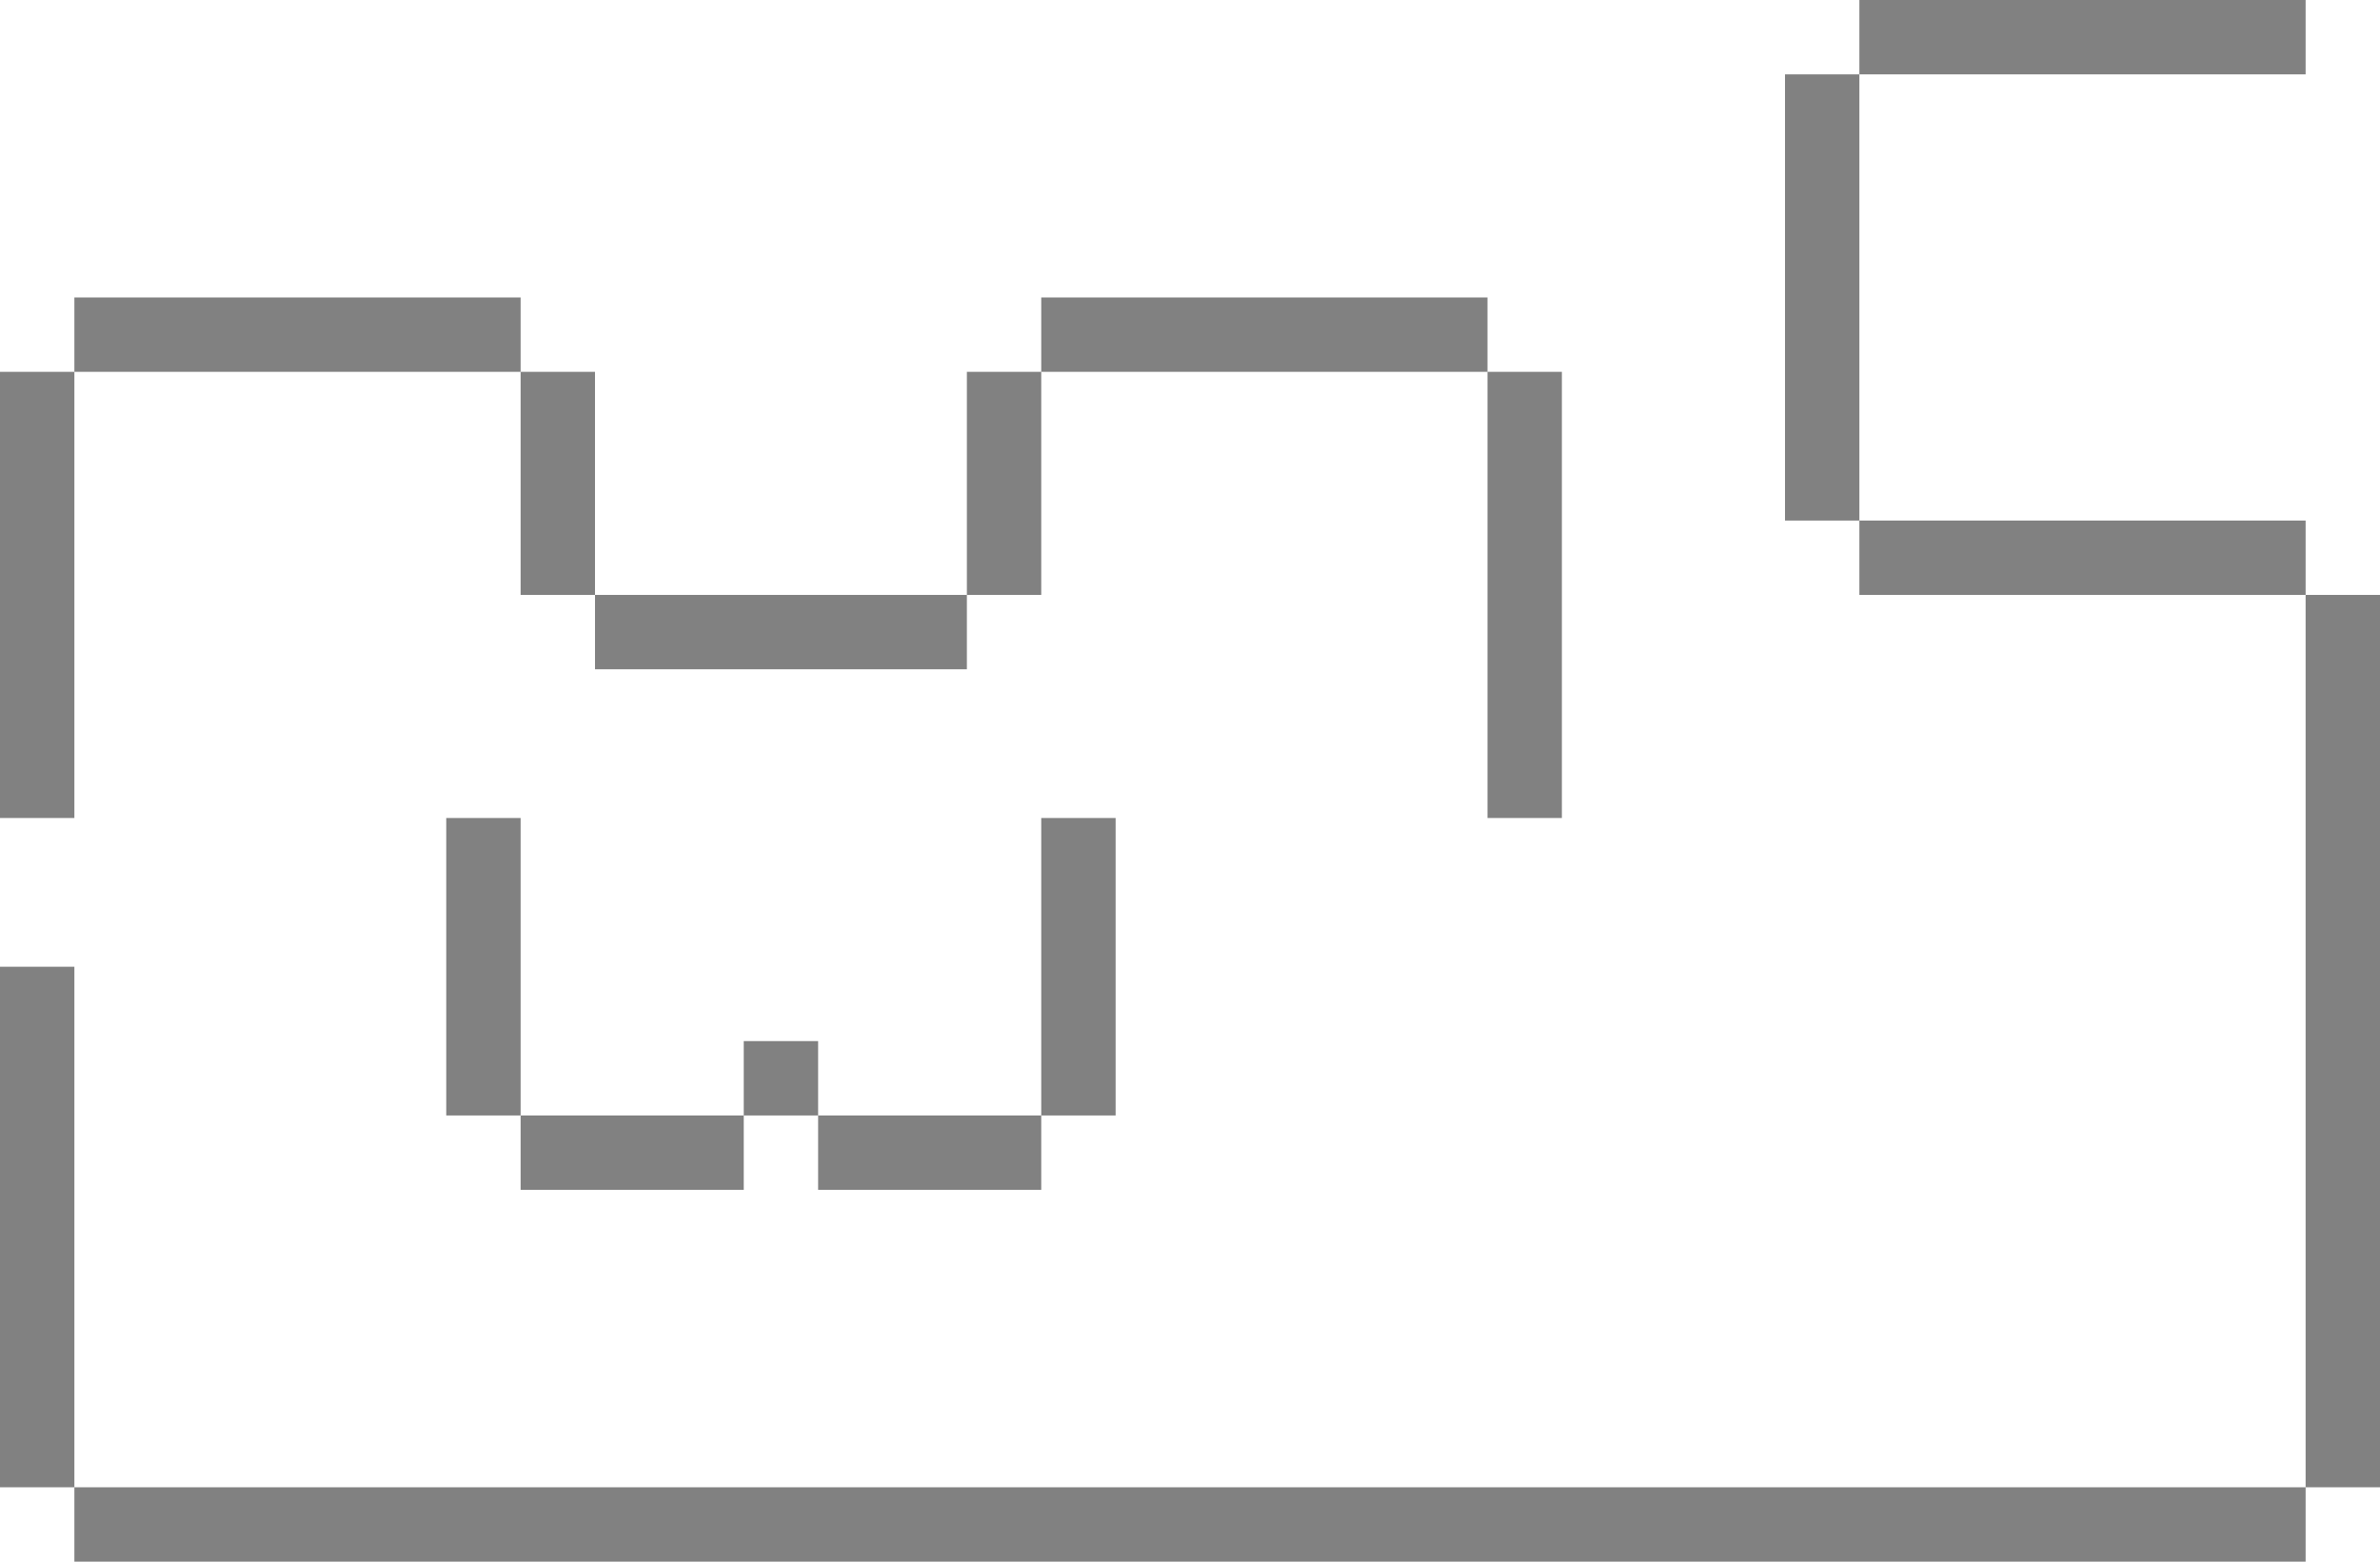
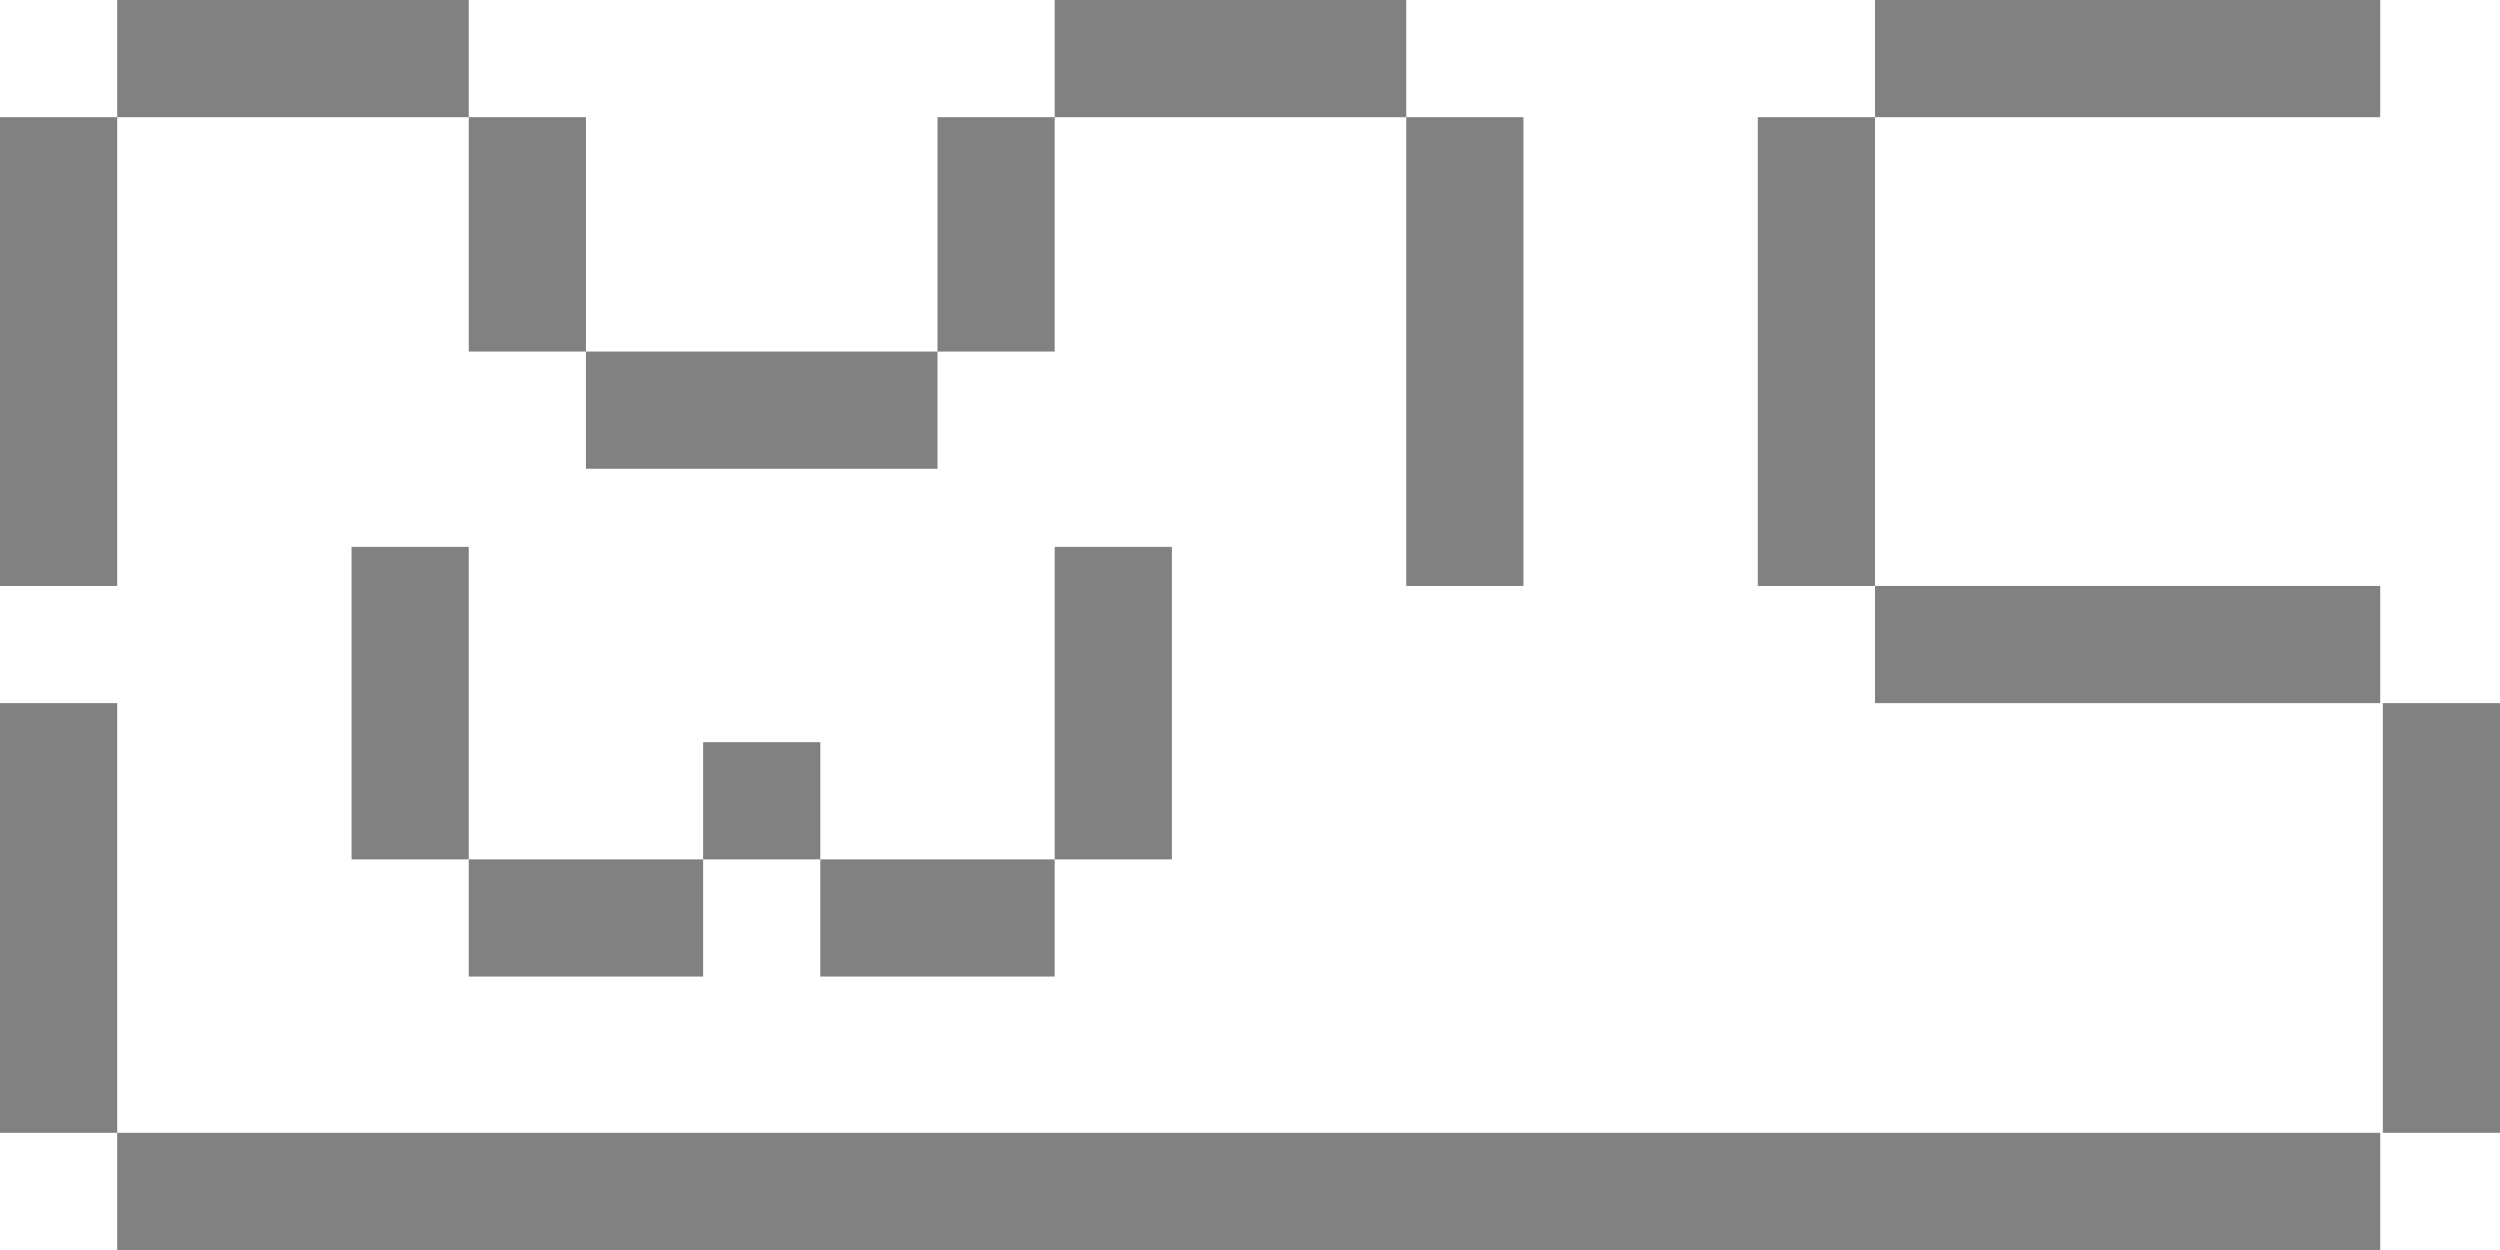
- <svg xmlns="http://www.w3.org/2000/svg" width="32" height="21" viewBox="0 0 32 21" fill="none">
-   <path d="M1 4.5H7M0.5 5V11M7.5 5V8M8 8.5H13M13.5 5V8M14 4.5H20M20.5 5V11M25 0.5H31M24.5 1V7M25 7.5H31M31.5 8V20M31 20.5H1M0.5 20V13M6.5 11V15M7 15.5H10M11 15.5H14M14.5 15V11M10.5 14V15" stroke="#818181" />
+ <svg xmlns="http://www.w3.org/2000/svg" width="64" height="32" viewBox="0 0 64 32" fill="none">
+   <path d="M3 1.5H12M1.5 3V15M13.5 3V9M15 10.5H24M25.5 3V9M27 1.5H36M37.5 3V15M48 1.5H60.933M46.5 3V15M48 16.5H60.933M62.5 18V29M60.933 30.5H3M1.5 29V18M10.5 14V22M12 23.5H18M21 23.5H27M28.5 22V14M19.5 22V19" stroke="#818181" stroke-width="3" />
</svg>
